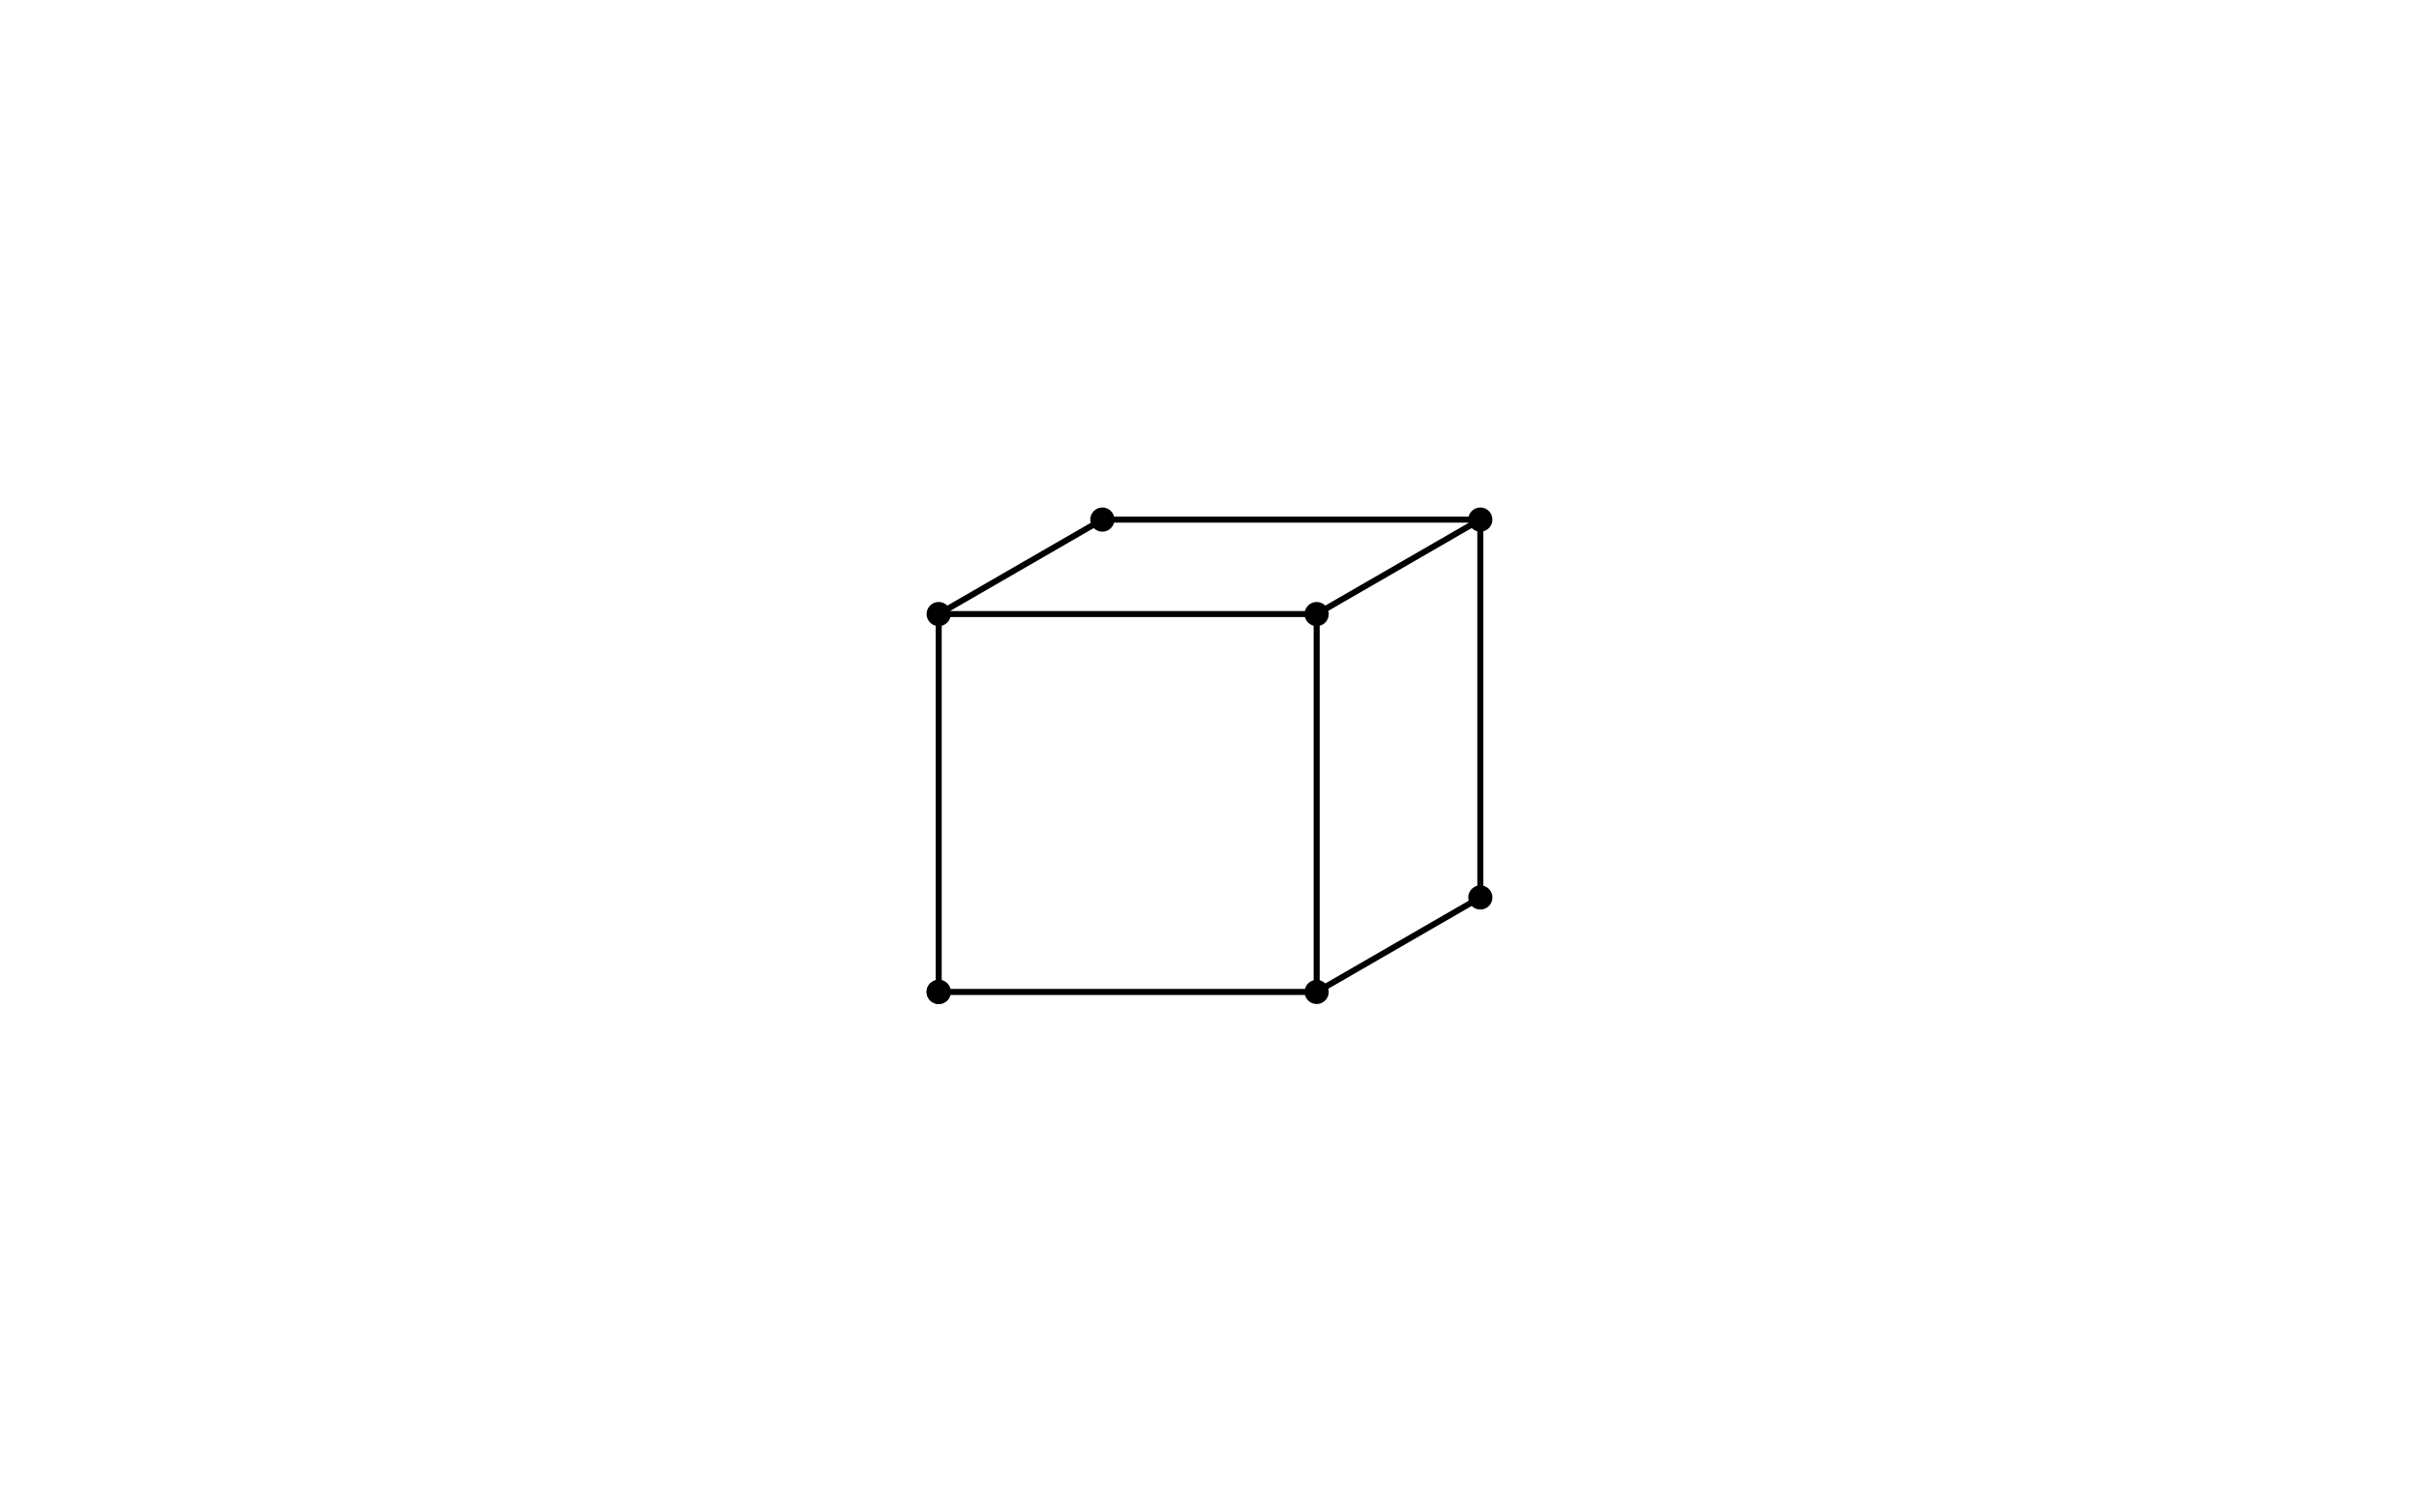
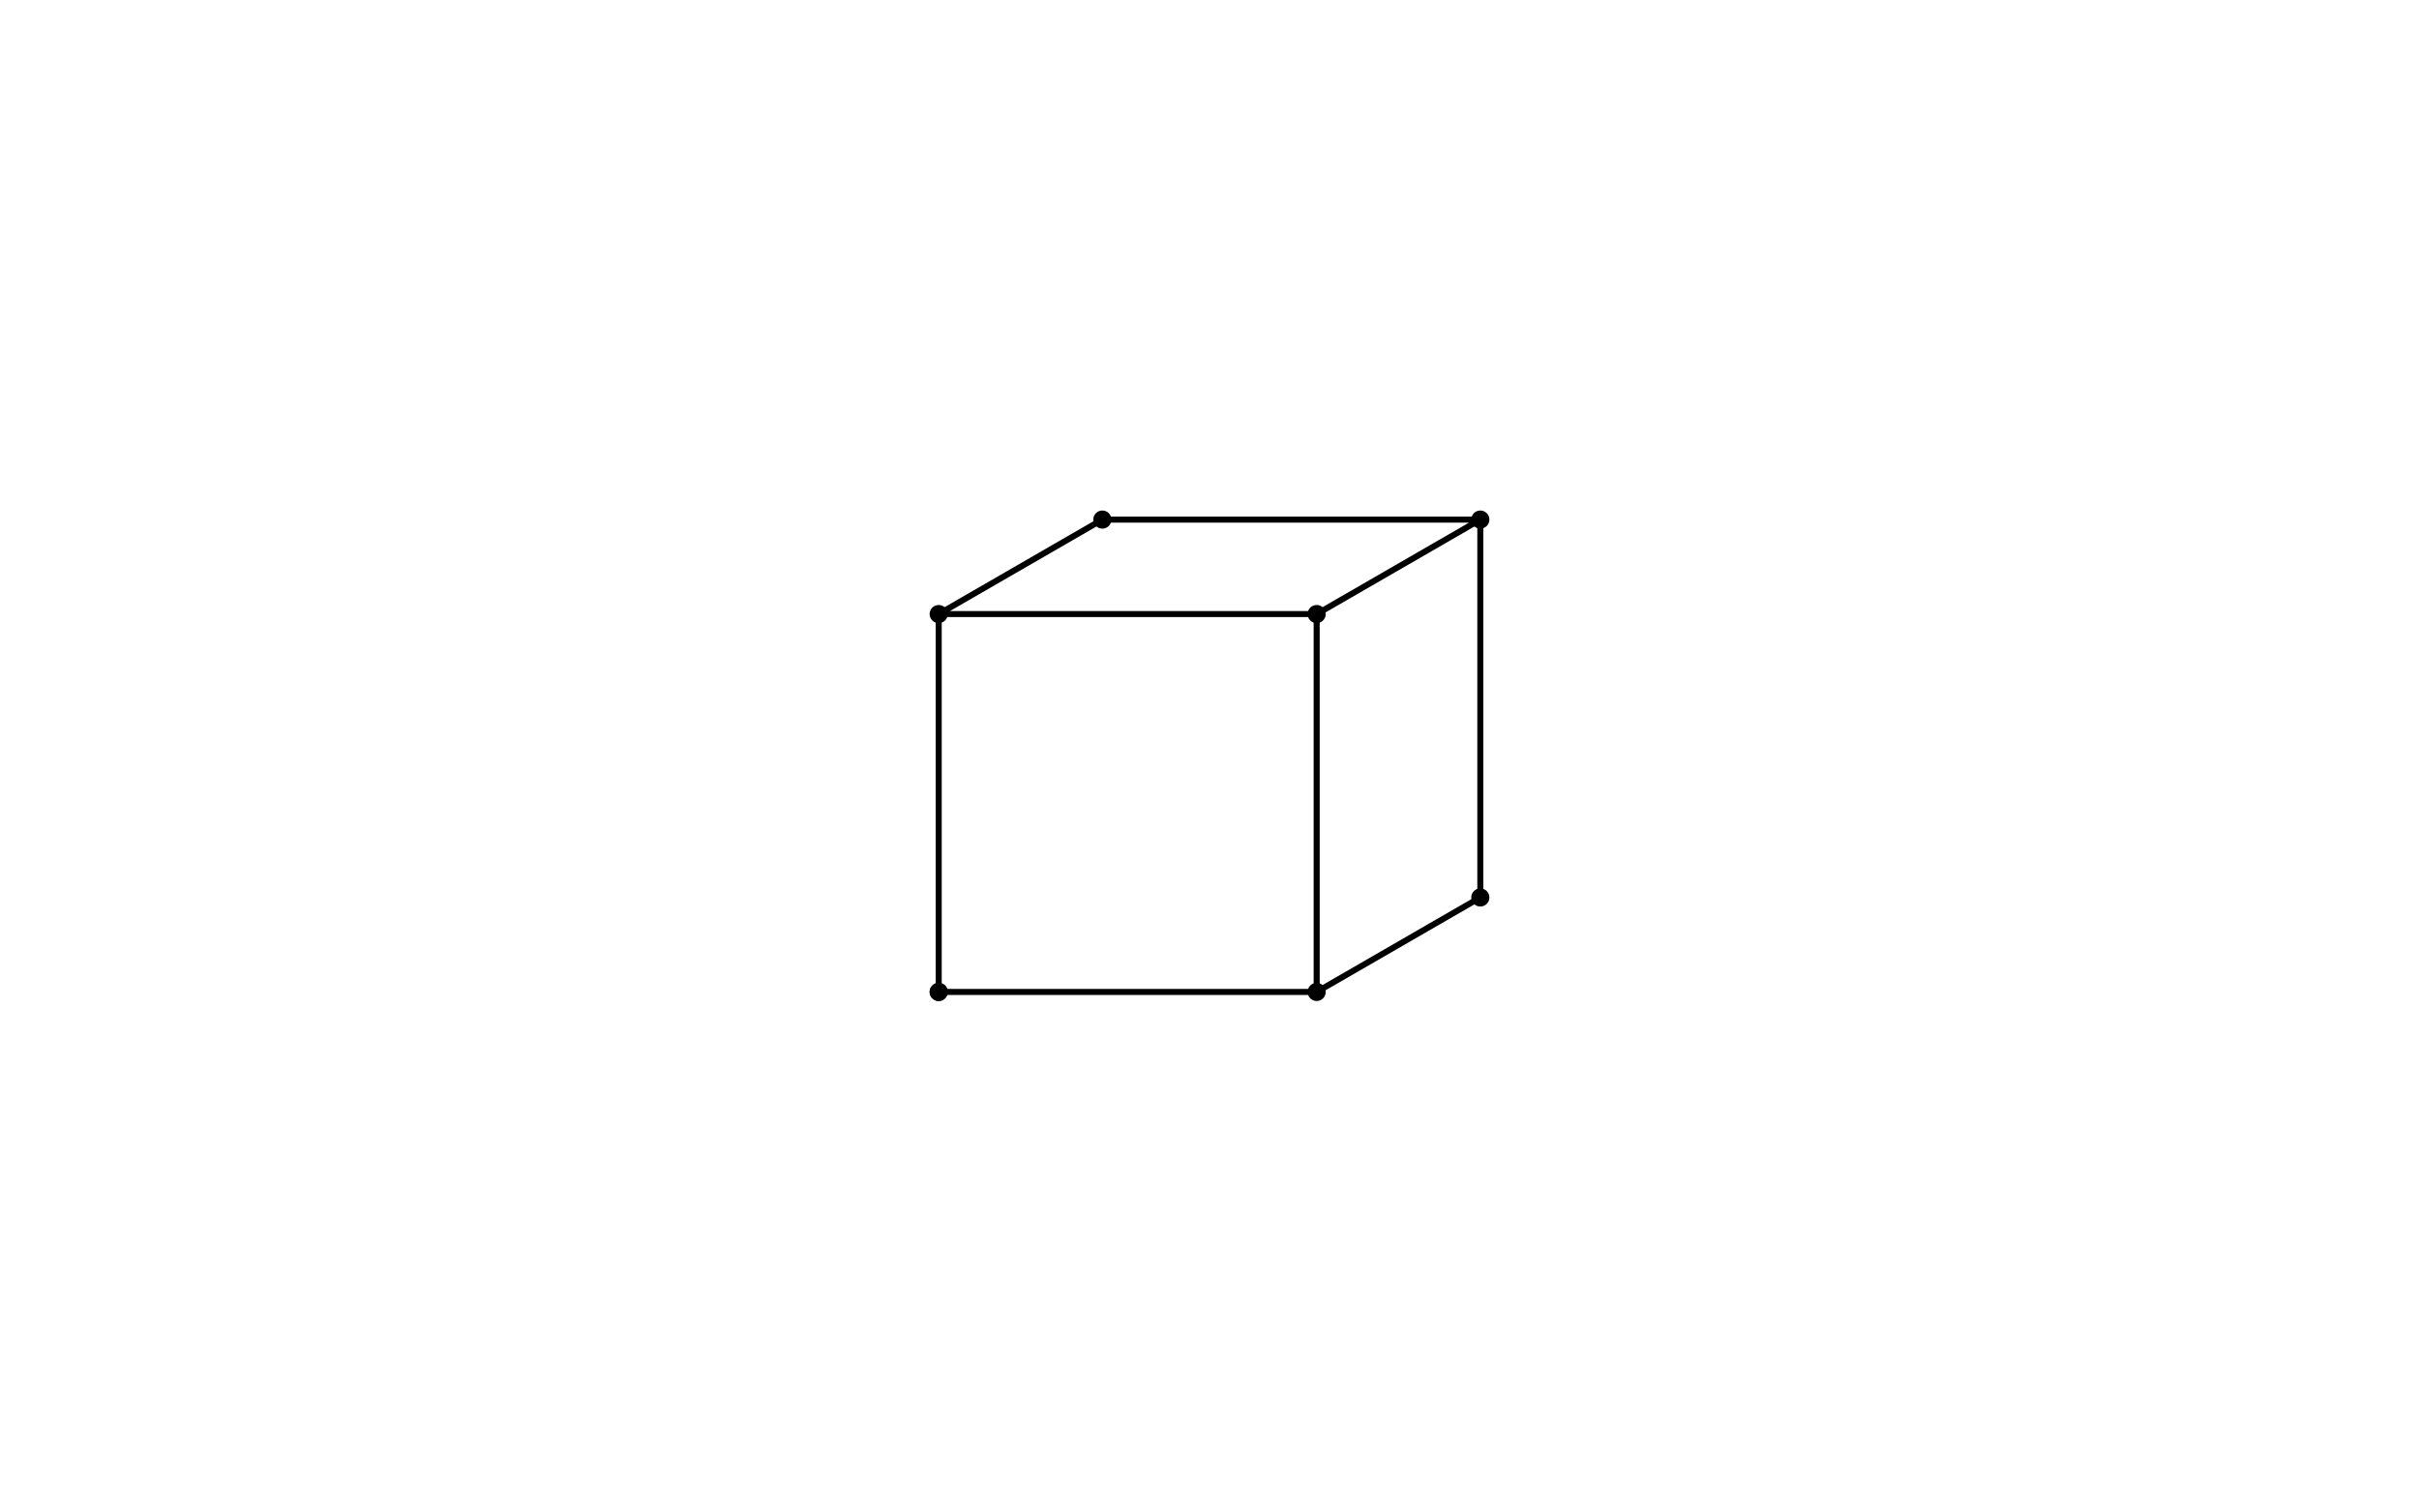
<svg xmlns="http://www.w3.org/2000/svg" width="800" height="500" encoding="UTF-8">
  <path d="M 310.44 328.125 L 435.44 328.125 L 489.567 296.875 L 489.567 171.875 L 364.567 171.875 L 310.44 203.125 L 310.44 328.125 M 435.44 203.125 L 310.44 203.125 M 435.44 203.125 L 435.44 328.125 M 435.44 203.125 L 489.567 171.875" stroke="#000" fill="#fff8" fill-opacity="1" stroke-width="2" stroke-opacity="1" />
-   <circle cx="310.44" cy="328.125" r="4" fill="#000" />
-   <circle cx="435.44" cy="328.125" r="4" fill="#000" />
-   <circle cx="489.567" cy="296.875" r="4" fill="#000" />
-   <circle cx="489.567" cy="171.875" r="4" fill="#000" />
-   <circle cx="364.567" cy="171.875" r="4" fill="#000" />
-   <circle cx="310.44" cy="203.125" r="4" fill="#000" />
-   <circle cx="310.44" cy="328.125" r="4" fill="#000" />
-   <circle cx="435.44" cy="203.125" r="4" fill="#000" />
+   <circle cx="310.44" cy="328.125" r="3" fill="#000" />
+   <circle cx="435.44" cy="328.125" r="3" fill="#000" />
+   <circle cx="489.567" cy="296.875" r="3" fill="#000" />
+   <circle cx="489.567" cy="171.875" r="3" fill="#000" />
+   <circle cx="364.567" cy="171.875" r="3" fill="#000" />
+   <circle cx="310.44" cy="203.125" r="3" fill="#000" />
+   <circle cx="310.44" cy="328.125" r="3" fill="#000" />
+   <circle cx="435.44" cy="203.125" r="3" fill="#000" />
</svg>
